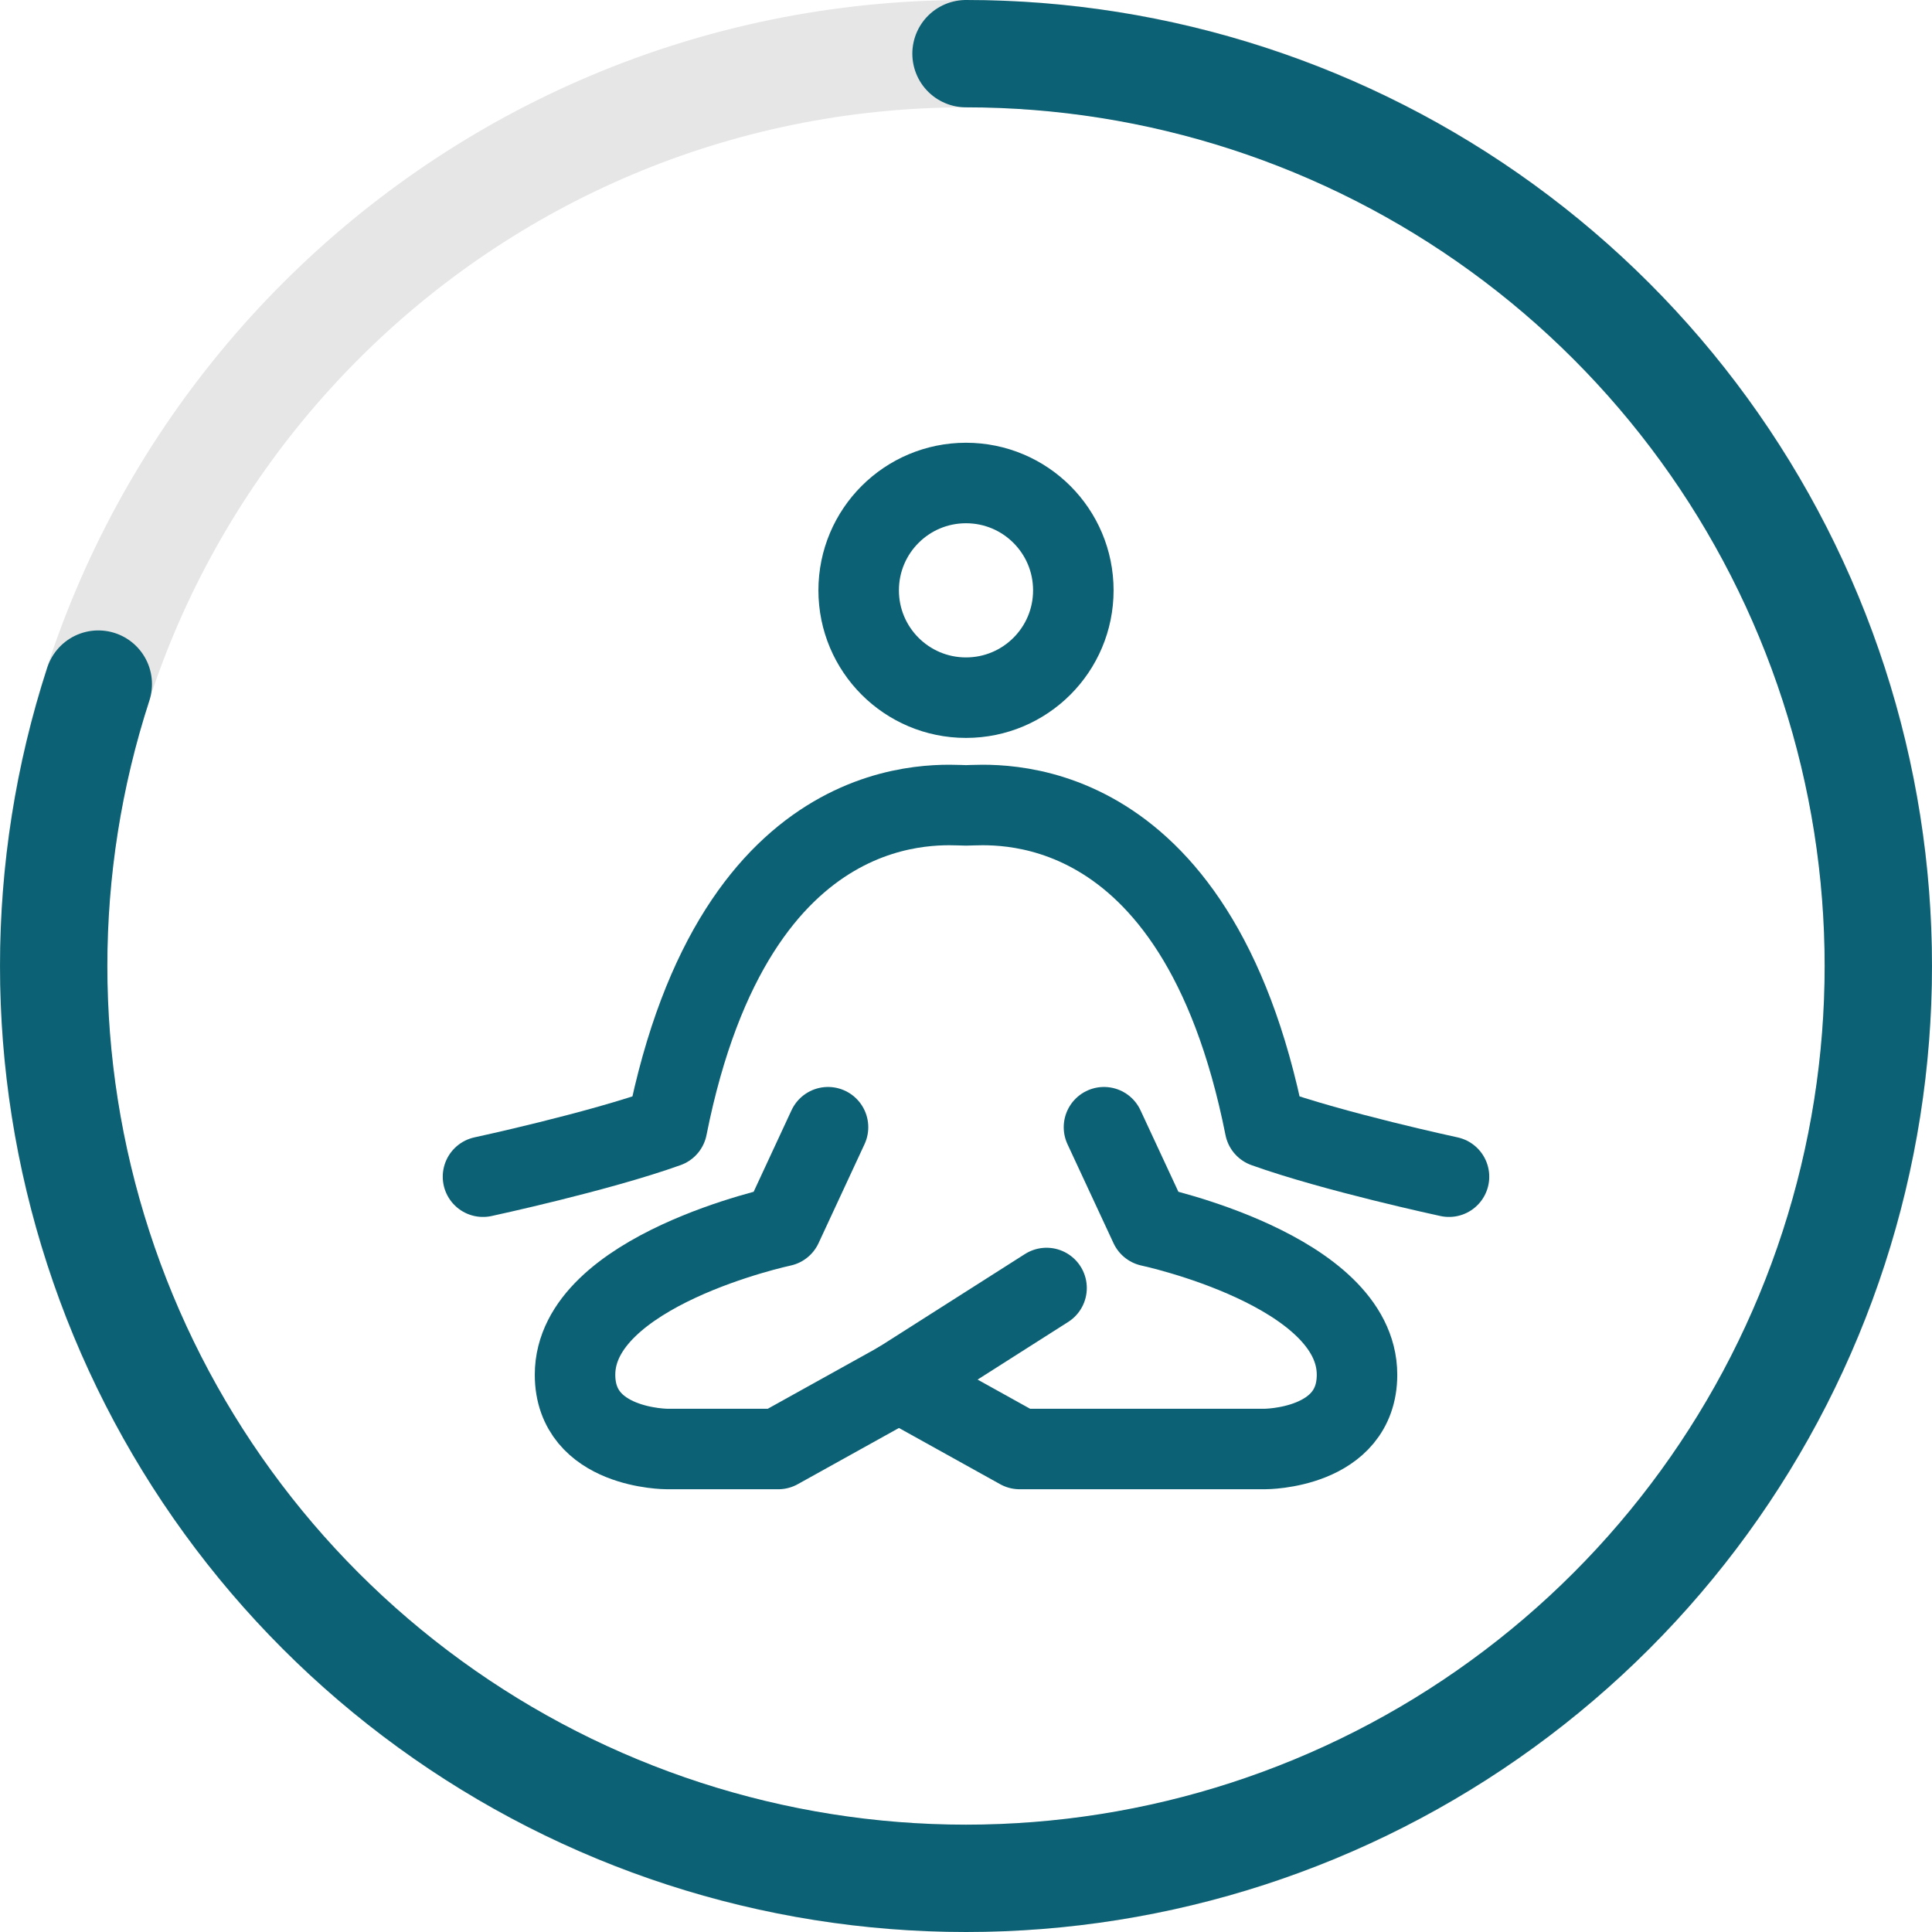
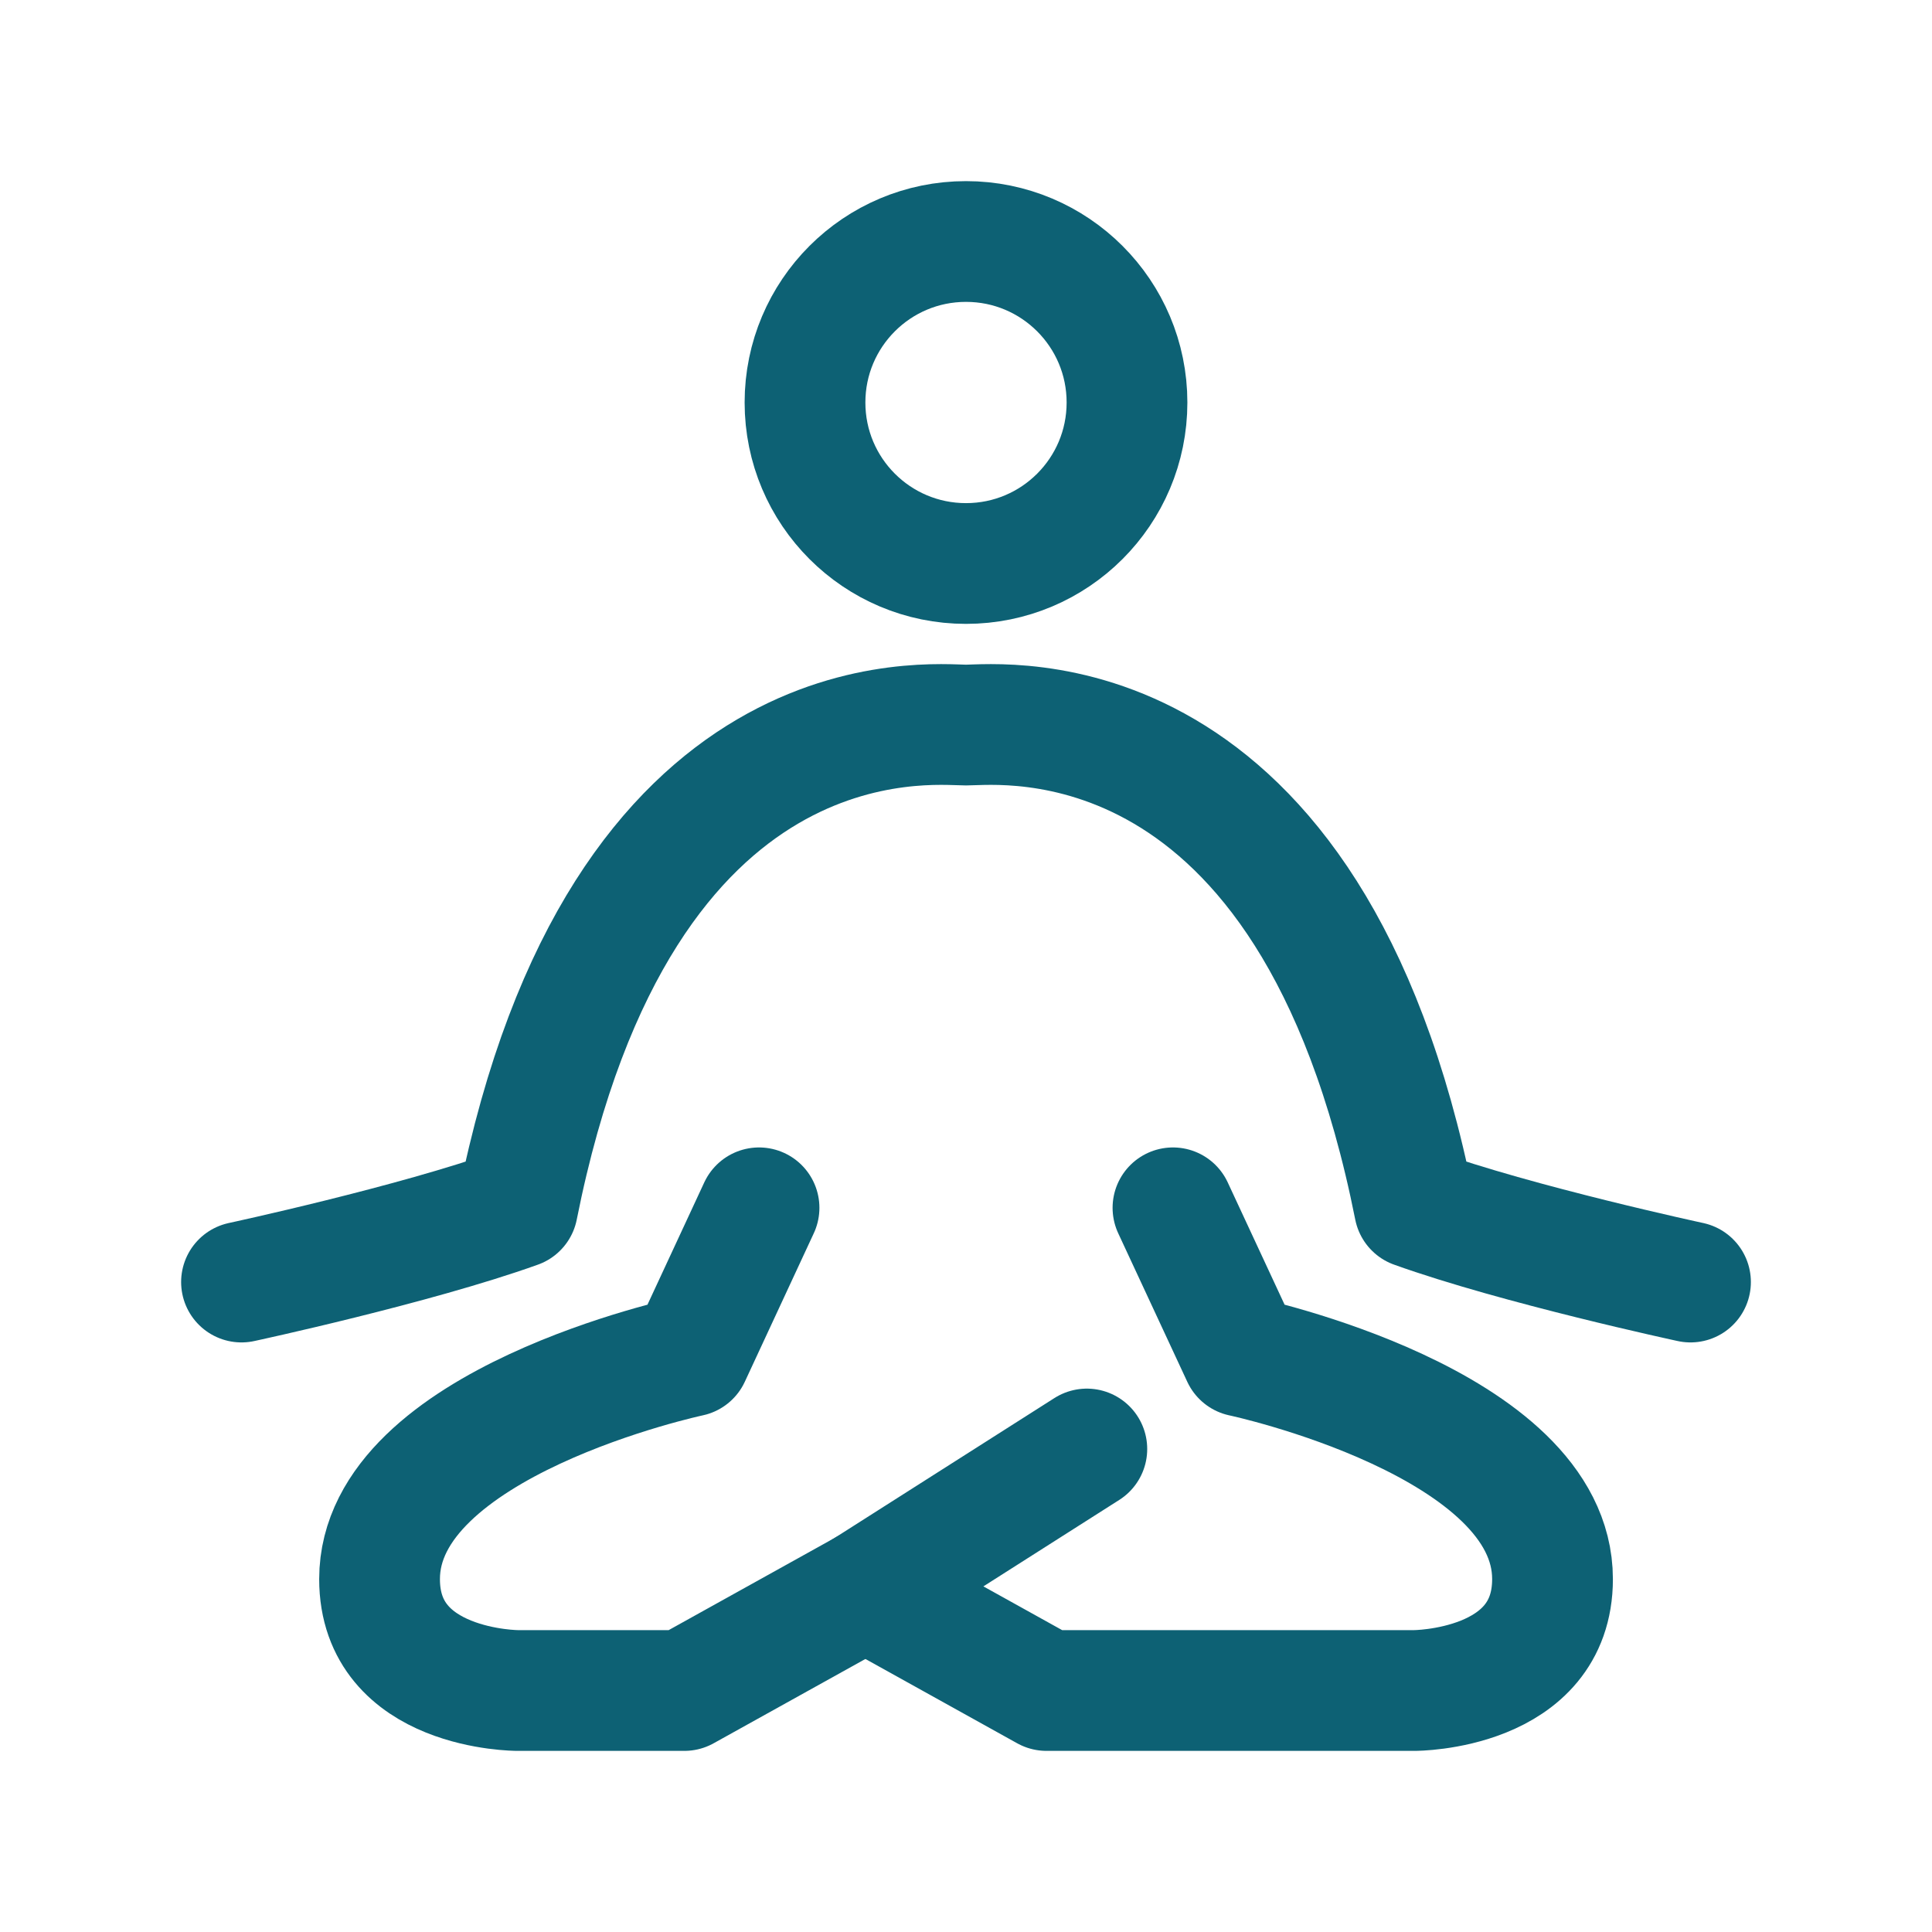
- <svg xmlns="http://www.w3.org/2000/svg" preserveAspectRatio="none" overflow="visible" style="display: block;" width="36" height="36" viewBox="0 0 36 36" fill="none">
-   <g id="Circle - Loader">
-     <circle id="Ellipse 1" cx="18" cy="18" r="17" stroke="black" stroke-opacity="0.1" stroke-width="2" />
-     <g id="yoga">
-       <path id="Vector" d="M20.571 21.004L21.429 22.849C21.429 22.849 25.286 23.668 25.286 25.616C25.286 27 23.571 27 23.571 27H19L16.75 25.75" stroke="#0D6174" stroke-width="1.5" stroke-linecap="round" stroke-linejoin="round" />
-       <path id="Vector_2" d="M15.429 21.004L14.572 22.849C14.572 22.849 10.715 23.668 10.715 25.616C10.715 27 12.429 27 12.429 27H14.501L16.751 25.75L19.501 24" stroke="#0D6174" stroke-width="1.5" stroke-linecap="round" stroke-linejoin="round" />
-       <path id="Vector_3" d="M9 21.926C9 21.926 11.143 21.465 12.429 21.004C13.714 14.546 17.571 15.007 18 15.007C18.429 15.007 22.286 14.546 23.571 21.004C24.857 21.465 27 21.926 27 21.926" stroke="#0D6174" stroke-width="1.5" stroke-linecap="round" stroke-linejoin="round" />
-       <path id="Vector_4" d="M18 13C19.105 13 20 12.105 20 11C20 9.895 19.105 9 18 9C16.895 9 16 9.895 16 11C16 12.105 16.895 13 18 13Z" stroke="#0D6174" stroke-width="1.5" stroke-linecap="round" stroke-linejoin="round" />
-     </g>
-     <path id="Ellipse 4" d="M18 1C21.59 1 25.088 2.137 27.992 4.247C30.897 6.357 33.059 9.332 34.168 12.747C35.277 16.161 35.277 19.839 34.168 23.253C33.059 26.668 30.897 29.643 27.992 31.753C25.088 33.864 21.59 35 18 35C14.41 35 10.912 33.864 8.008 31.753C5.103 29.643 2.941 26.668 1.832 23.253C0.723 19.839 0.723 16.161 1.832 12.747" stroke="#0D6174" stroke-width="2" stroke-linecap="round" />
+ <svg xmlns="http://www.w3.org/2000/svg" width="24" height="24" viewBox="6 6 24 24" fill="none">
+   <g id="yoga">
+     <path id="Vector" d="M20.571 21.004L21.429 22.849C21.429 22.849 25.286 23.668 25.286 25.616C25.286 27 23.571 27 23.571 27H19L16.75 25.75" stroke="#0D6174" stroke-width="1.5" stroke-linecap="round" stroke-linejoin="round" />
+     <path id="Vector_2" d="M15.429 21.004L14.572 22.849C14.572 22.849 10.715 23.668 10.715 25.616C10.715 27 12.429 27 12.429 27H14.501L16.751 25.75L19.501 24" stroke="#0D6174" stroke-width="1.5" stroke-linecap="round" stroke-linejoin="round" />
+     <path id="Vector_3" d="M9 21.926C9 21.926 11.143 21.465 12.429 21.004C13.714 14.546 17.571 15.007 18 15.007C18.429 15.007 22.286 14.546 23.571 21.004C24.857 21.465 27 21.926 27 21.926" stroke="#0D6174" stroke-width="1.5" stroke-linecap="round" stroke-linejoin="round" />
+     <path id="Vector_4" d="M18 13C19.105 13 20 12.105 20 11C20 9.895 19.105 9 18 9C16.895 9 16 9.895 16 11C16 12.105 16.895 13 18 13Z" stroke="#0D6174" stroke-width="1.5" stroke-linecap="round" stroke-linejoin="round" />
  </g>
</svg>
